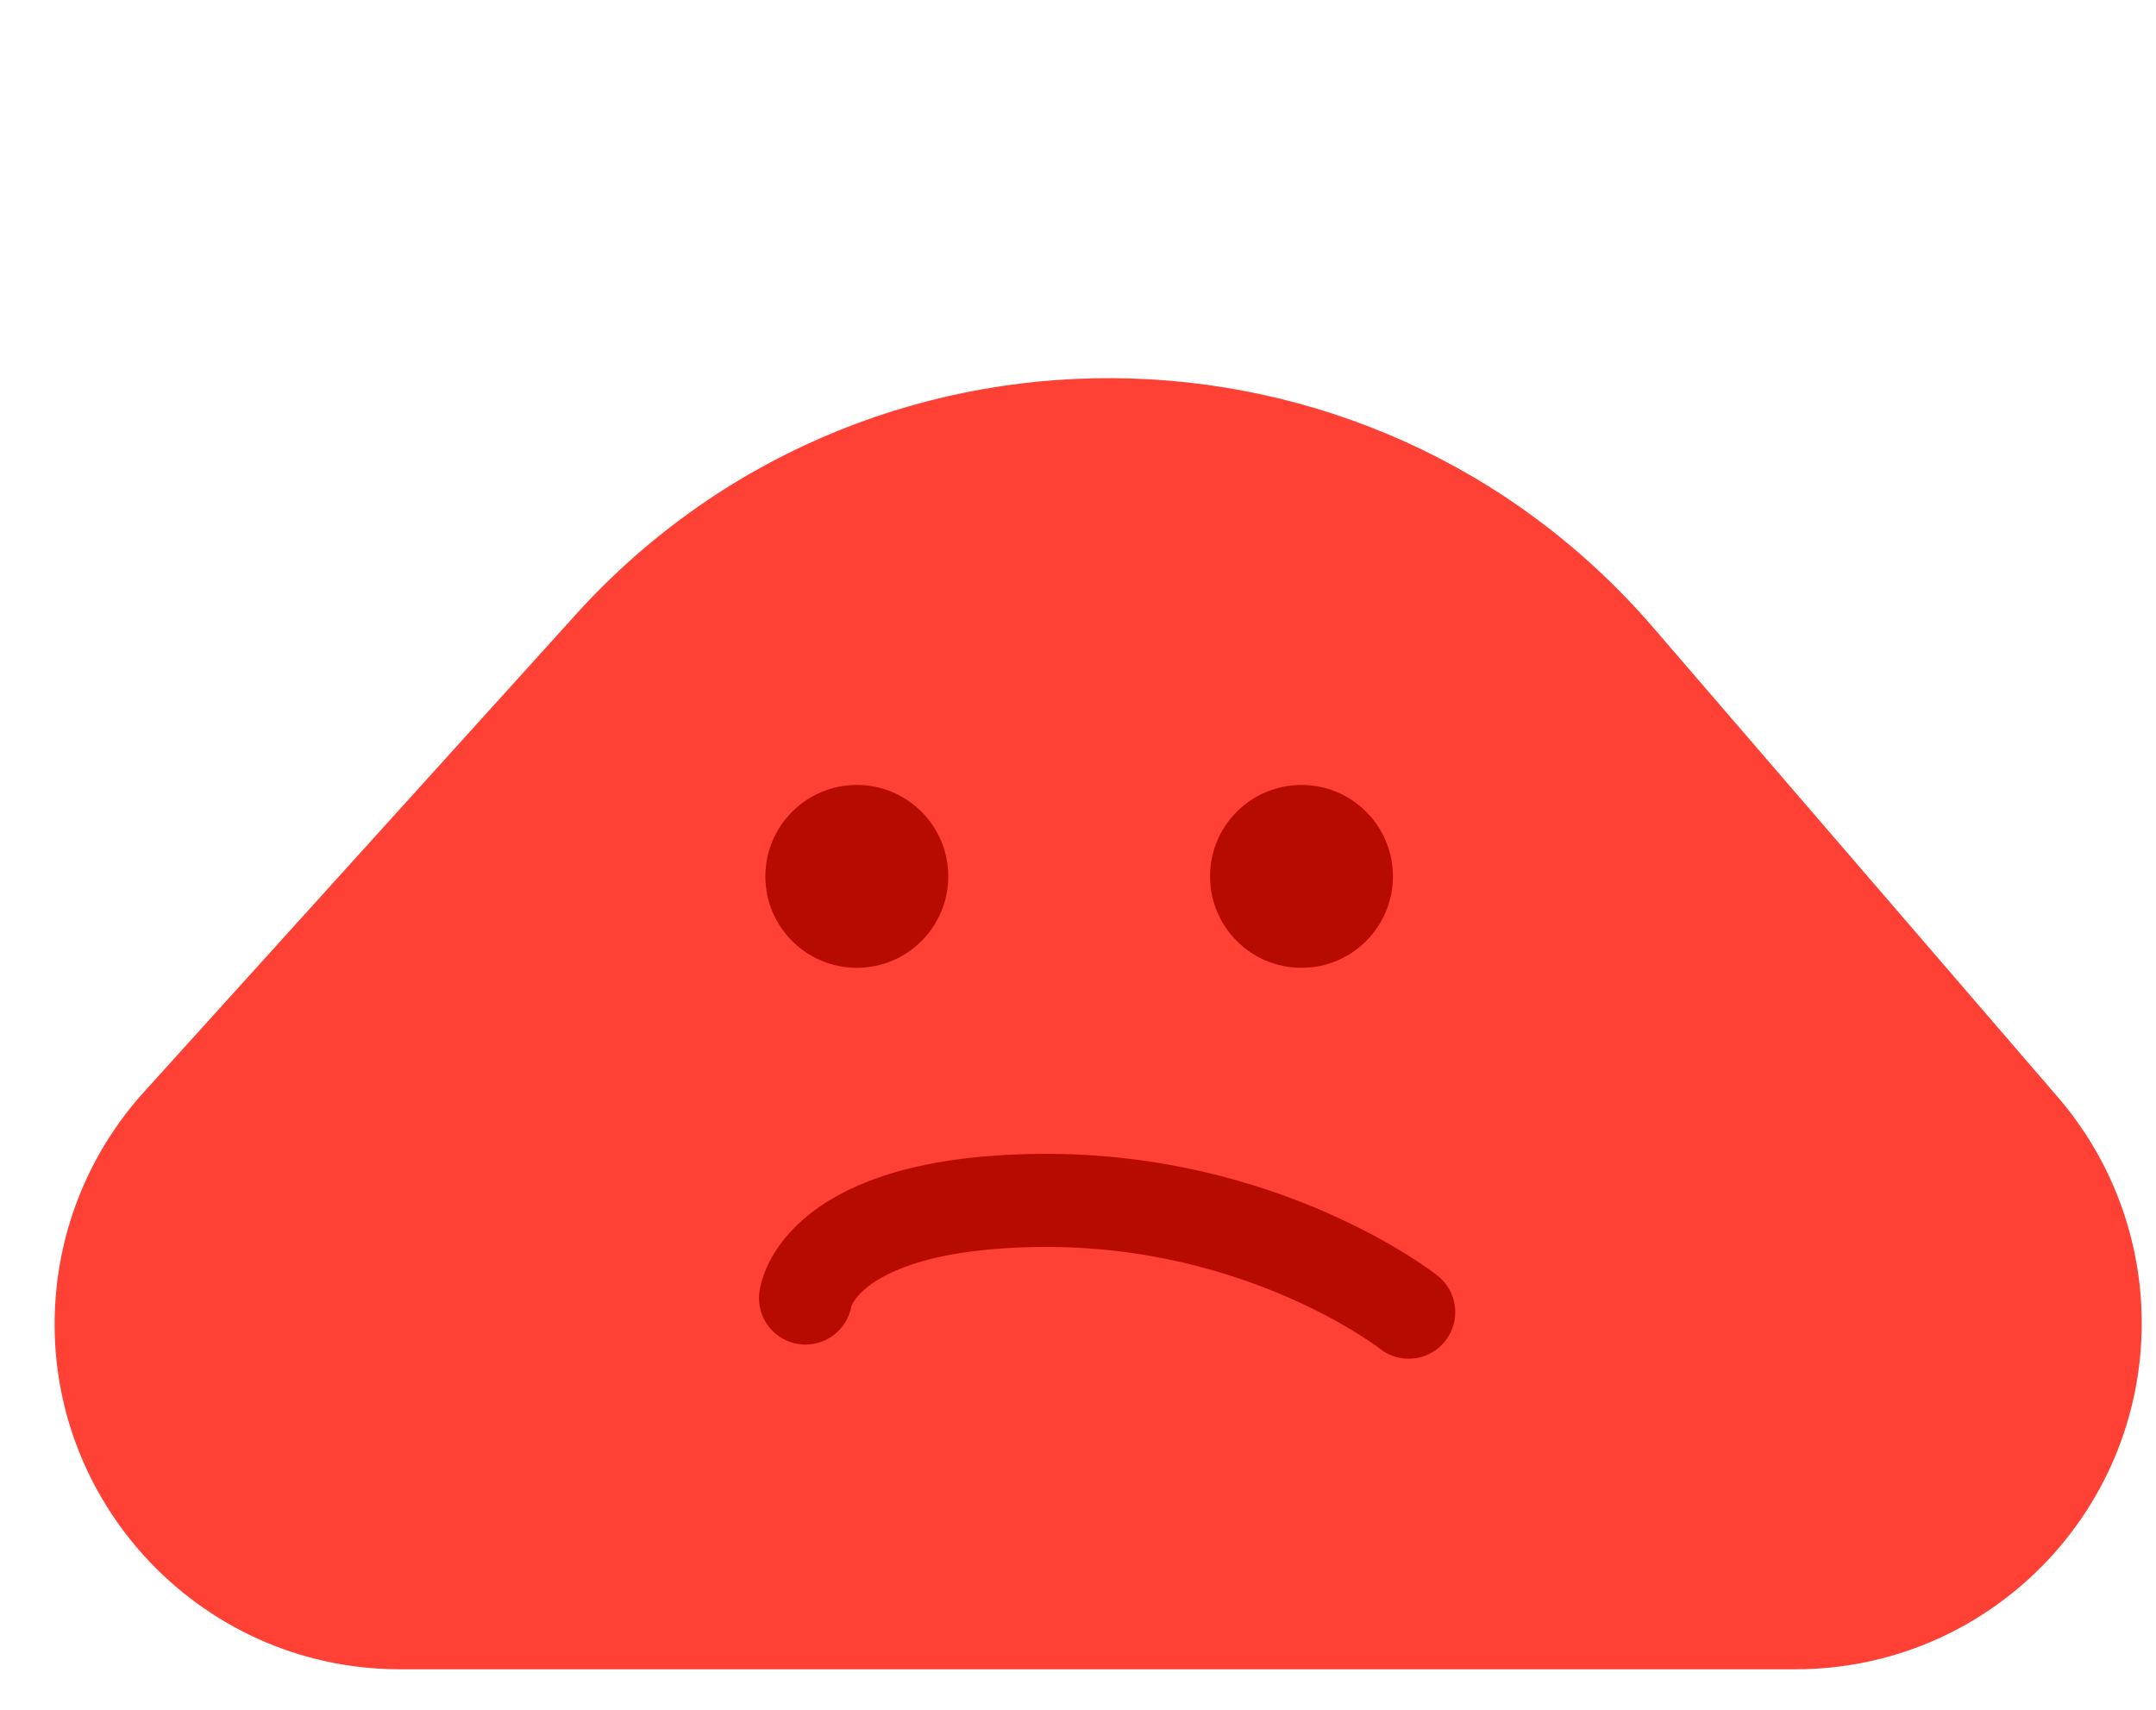
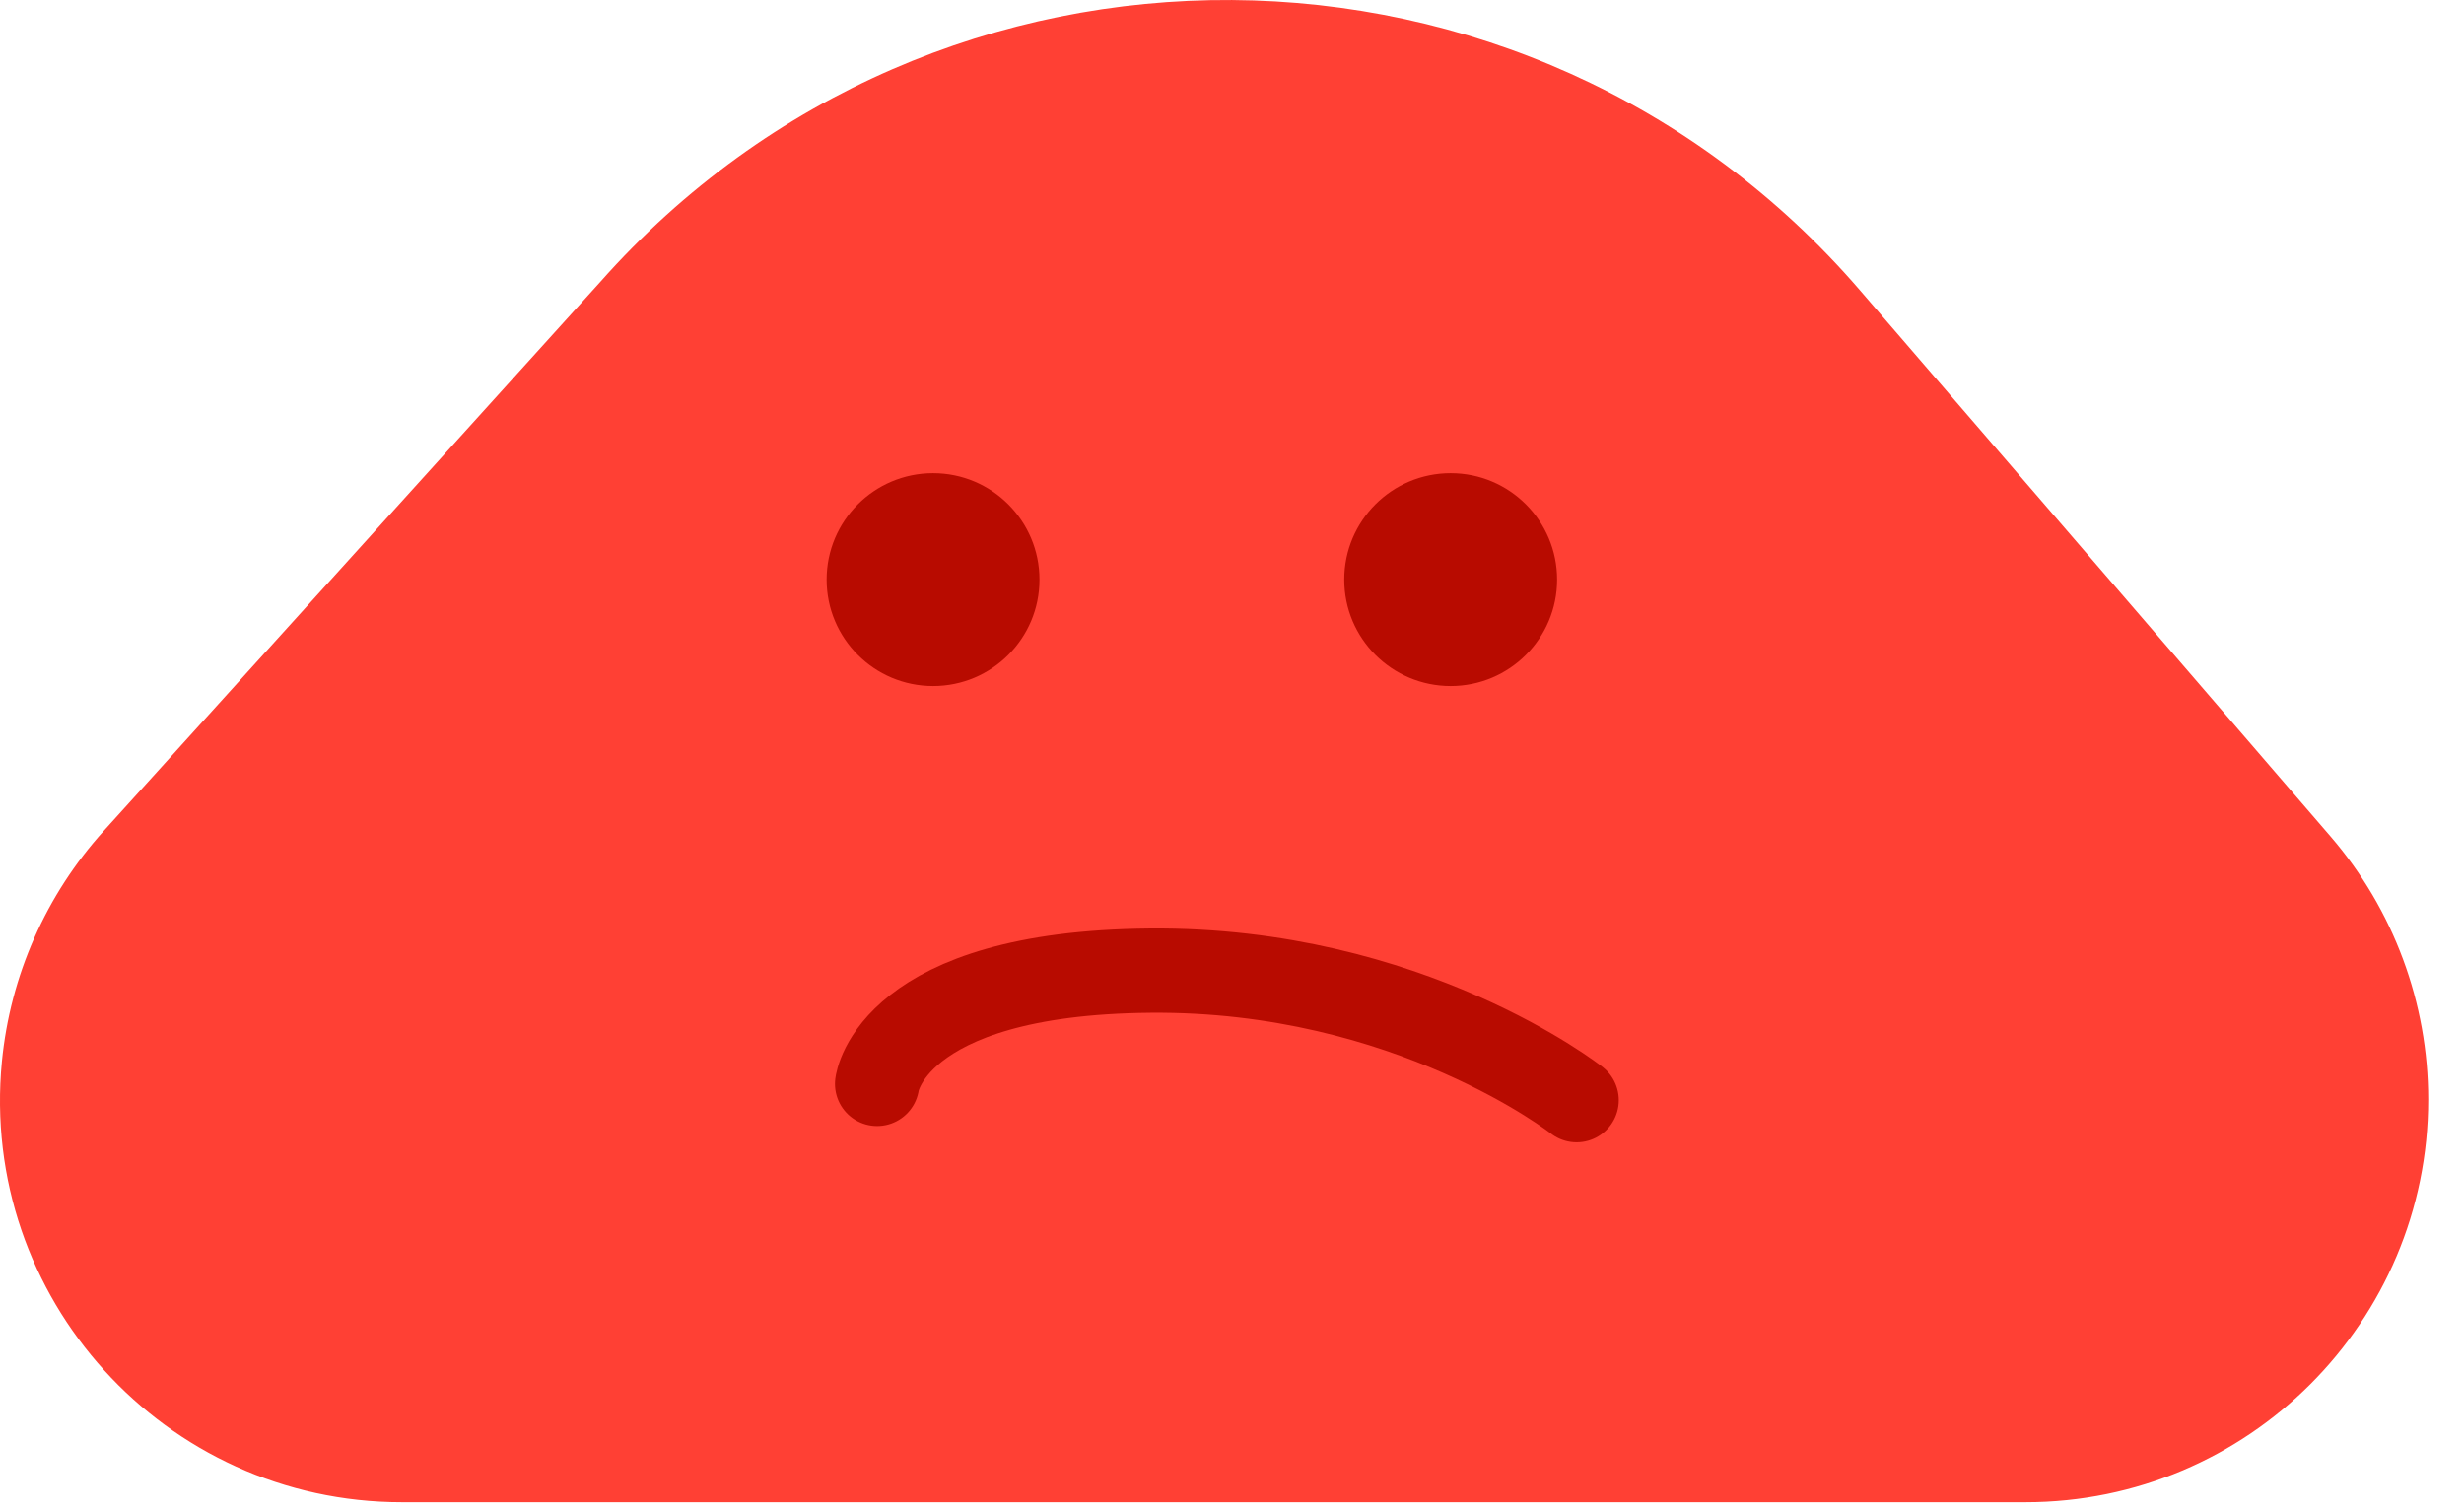
- <svg xmlns="http://www.w3.org/2000/svg" width="29" height="23" viewBox="0 0 29 23" fill="none">
-   <path d="M7.672 8.348C11.555 3.961 18.416 4.007 22.24 8.445L27.68 14.759C28.408 15.604 28.808 16.682 28.808 17.798C28.808 20.37 26.724 22.455 24.152 22.455H5.381C2.638 22.455 0.491 20.09 0.757 17.359C0.853 16.366 1.266 15.431 1.935 14.691L7.672 8.348Z" fill="#FF4034" />
-   <circle cx="11.525" cy="11.789" r="1.23" fill="#B80B00" />
-   <circle cx="17.506" cy="11.789" r="1.23" fill="#B80B00" />
-   <path d="M10.835 17.461C10.835 17.461 10.991 16.174 13.999 16.148C17.007 16.121 18.948 17.651 18.948 17.651" stroke="#B80B00" stroke-width="1.252" stroke-linecap="round" />
+ <svg xmlns="http://www.w3.org/2000/svg" width="31" height="19" viewBox="0 0 31 19" fill="none">
+   <path d="M7.55 3.549C11.775 -1.225 19.241 -1.175 23.402 3.654L29.322 10.524C30.114 11.444 30.55 12.618 30.55 13.832C30.55 16.631 28.281 18.899 25.483 18.899H5.057C2.071 18.899 -0.264 16.326 0.024 13.354C0.129 12.274 0.579 11.256 1.307 10.451L7.55 3.549Z" fill="#FF4034" />
+   <circle cx="11.739" cy="7.292" r="1.339" fill="#B80B00" />
+   <circle cx="18.251" cy="7.292" r="1.339" fill="#B80B00" />
+   <path d="M11.035 13.636C11.035 13.636 11.204 12.24 14.468 12.211C17.731 12.182 19.836 13.841 19.836 13.841" stroke="#B80B00" stroke-width="1.06" stroke-linecap="round" />
</svg>
